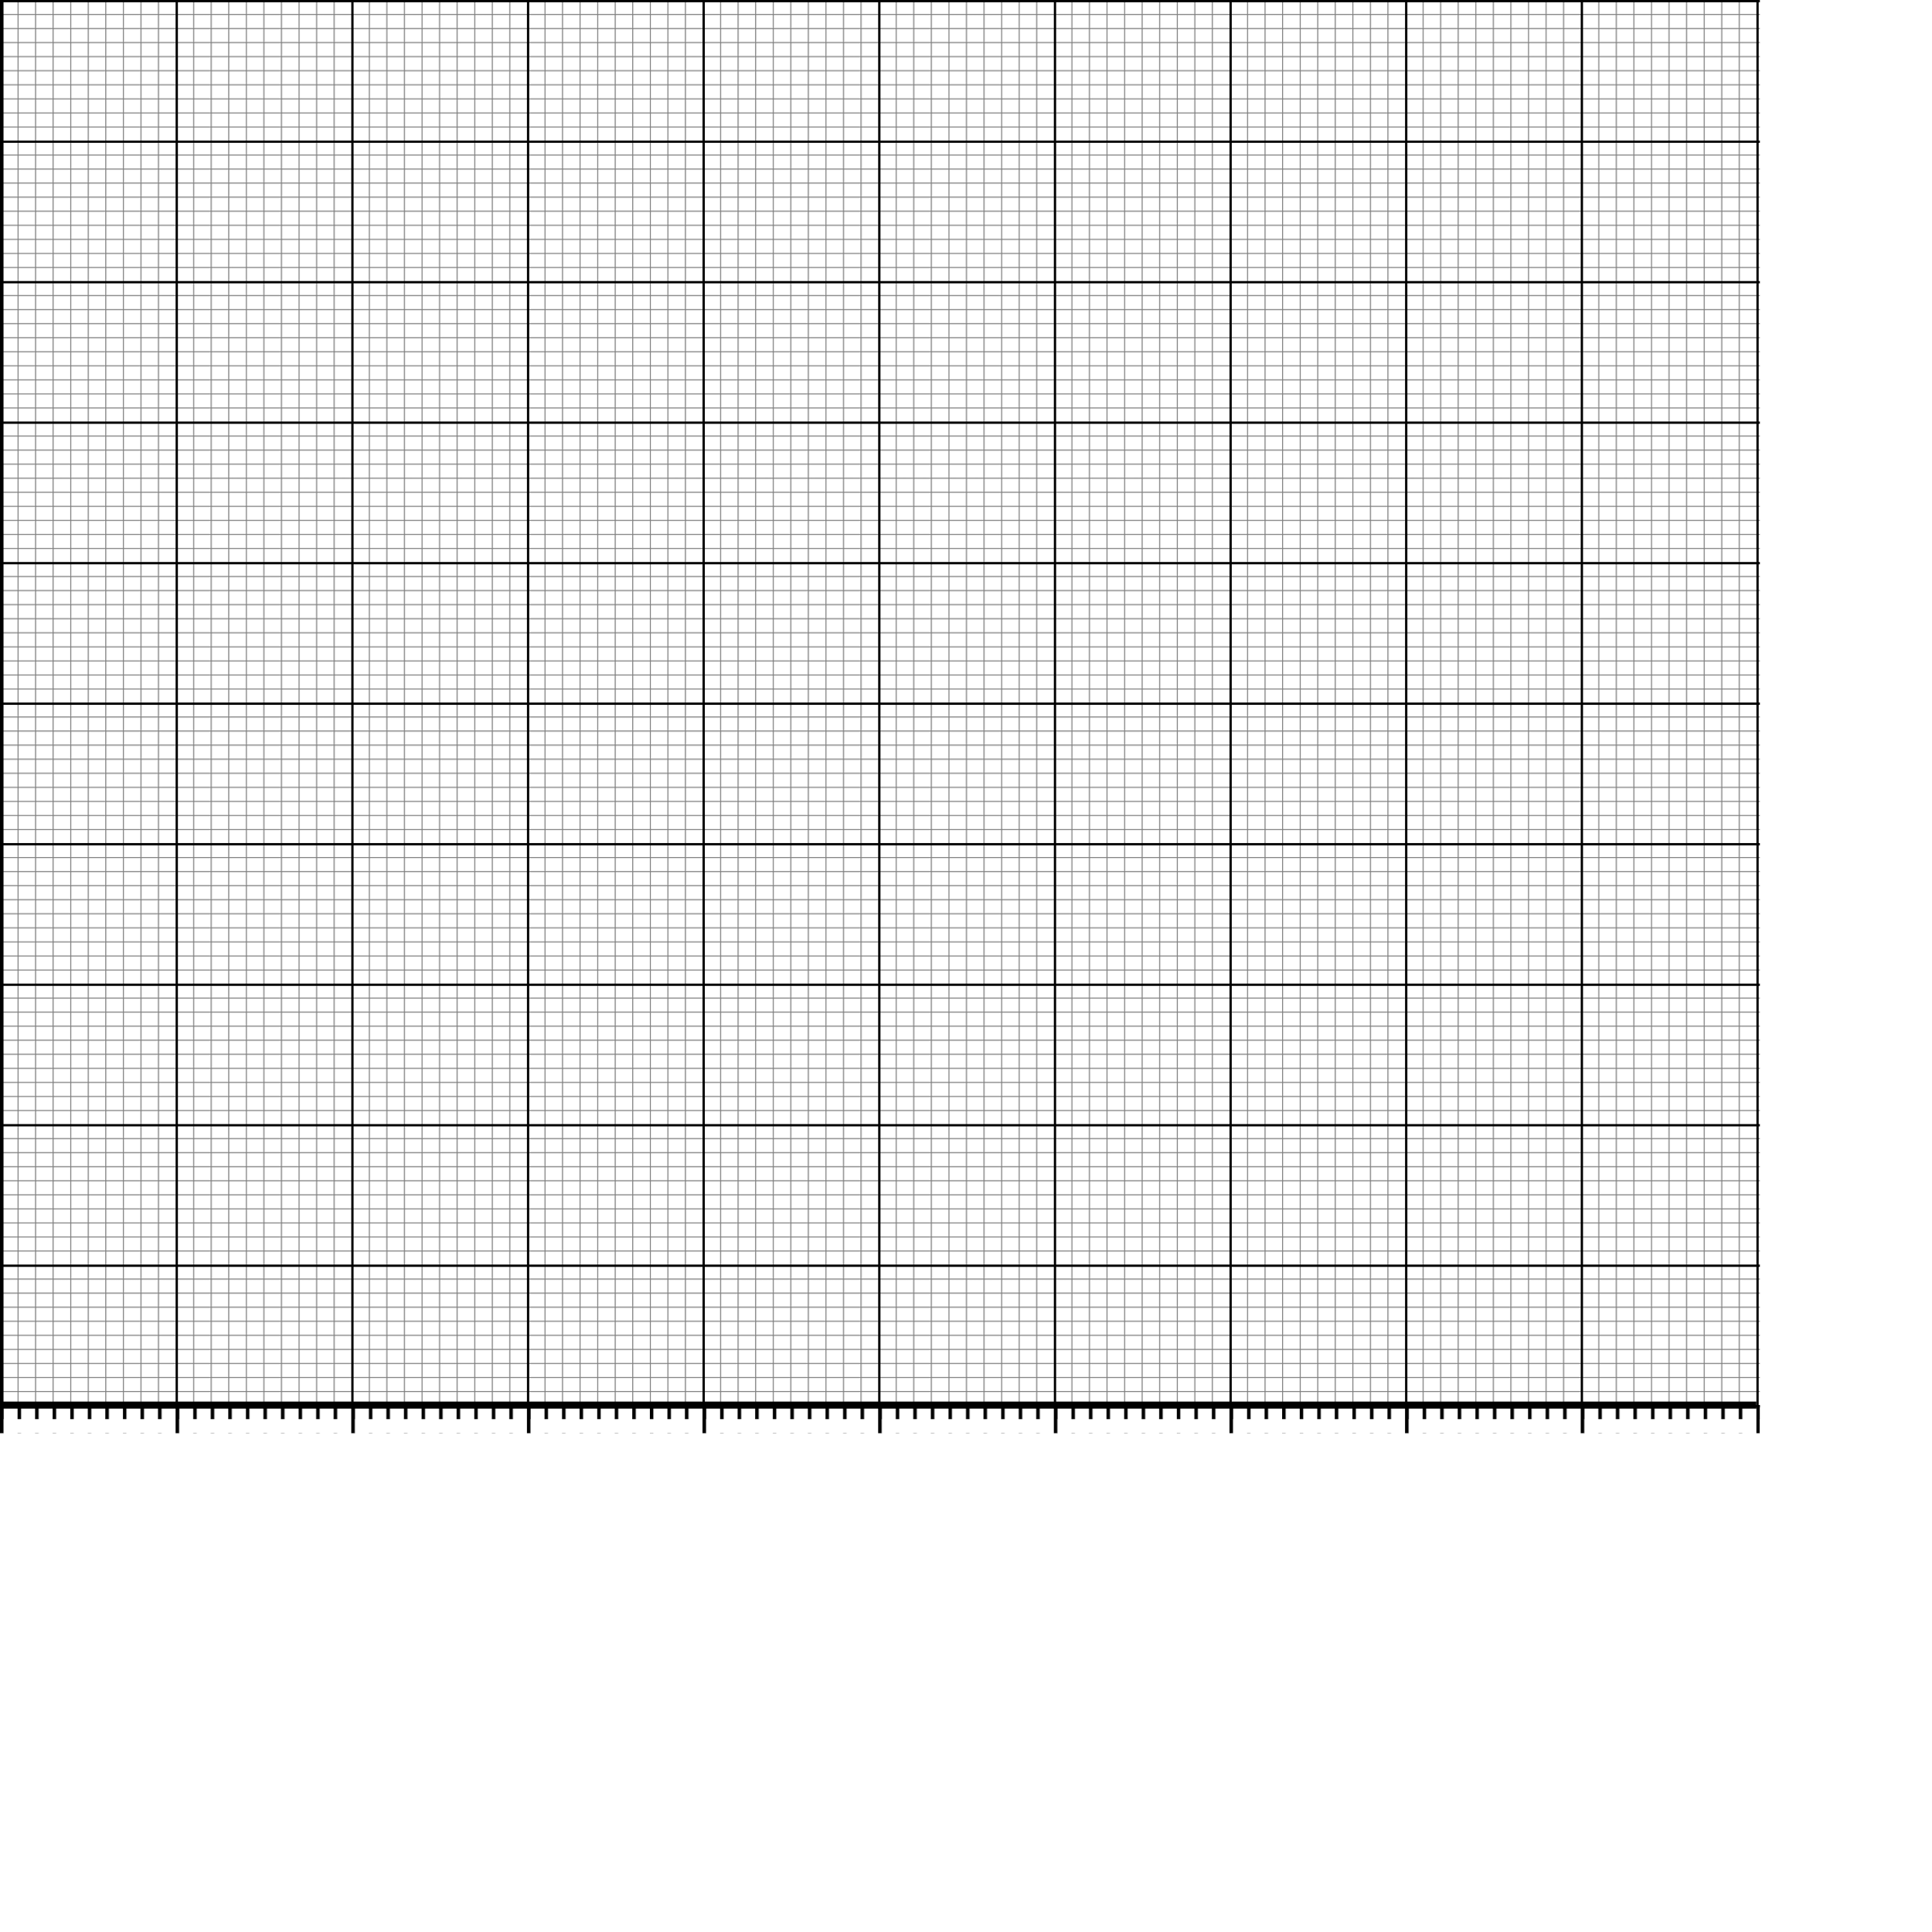
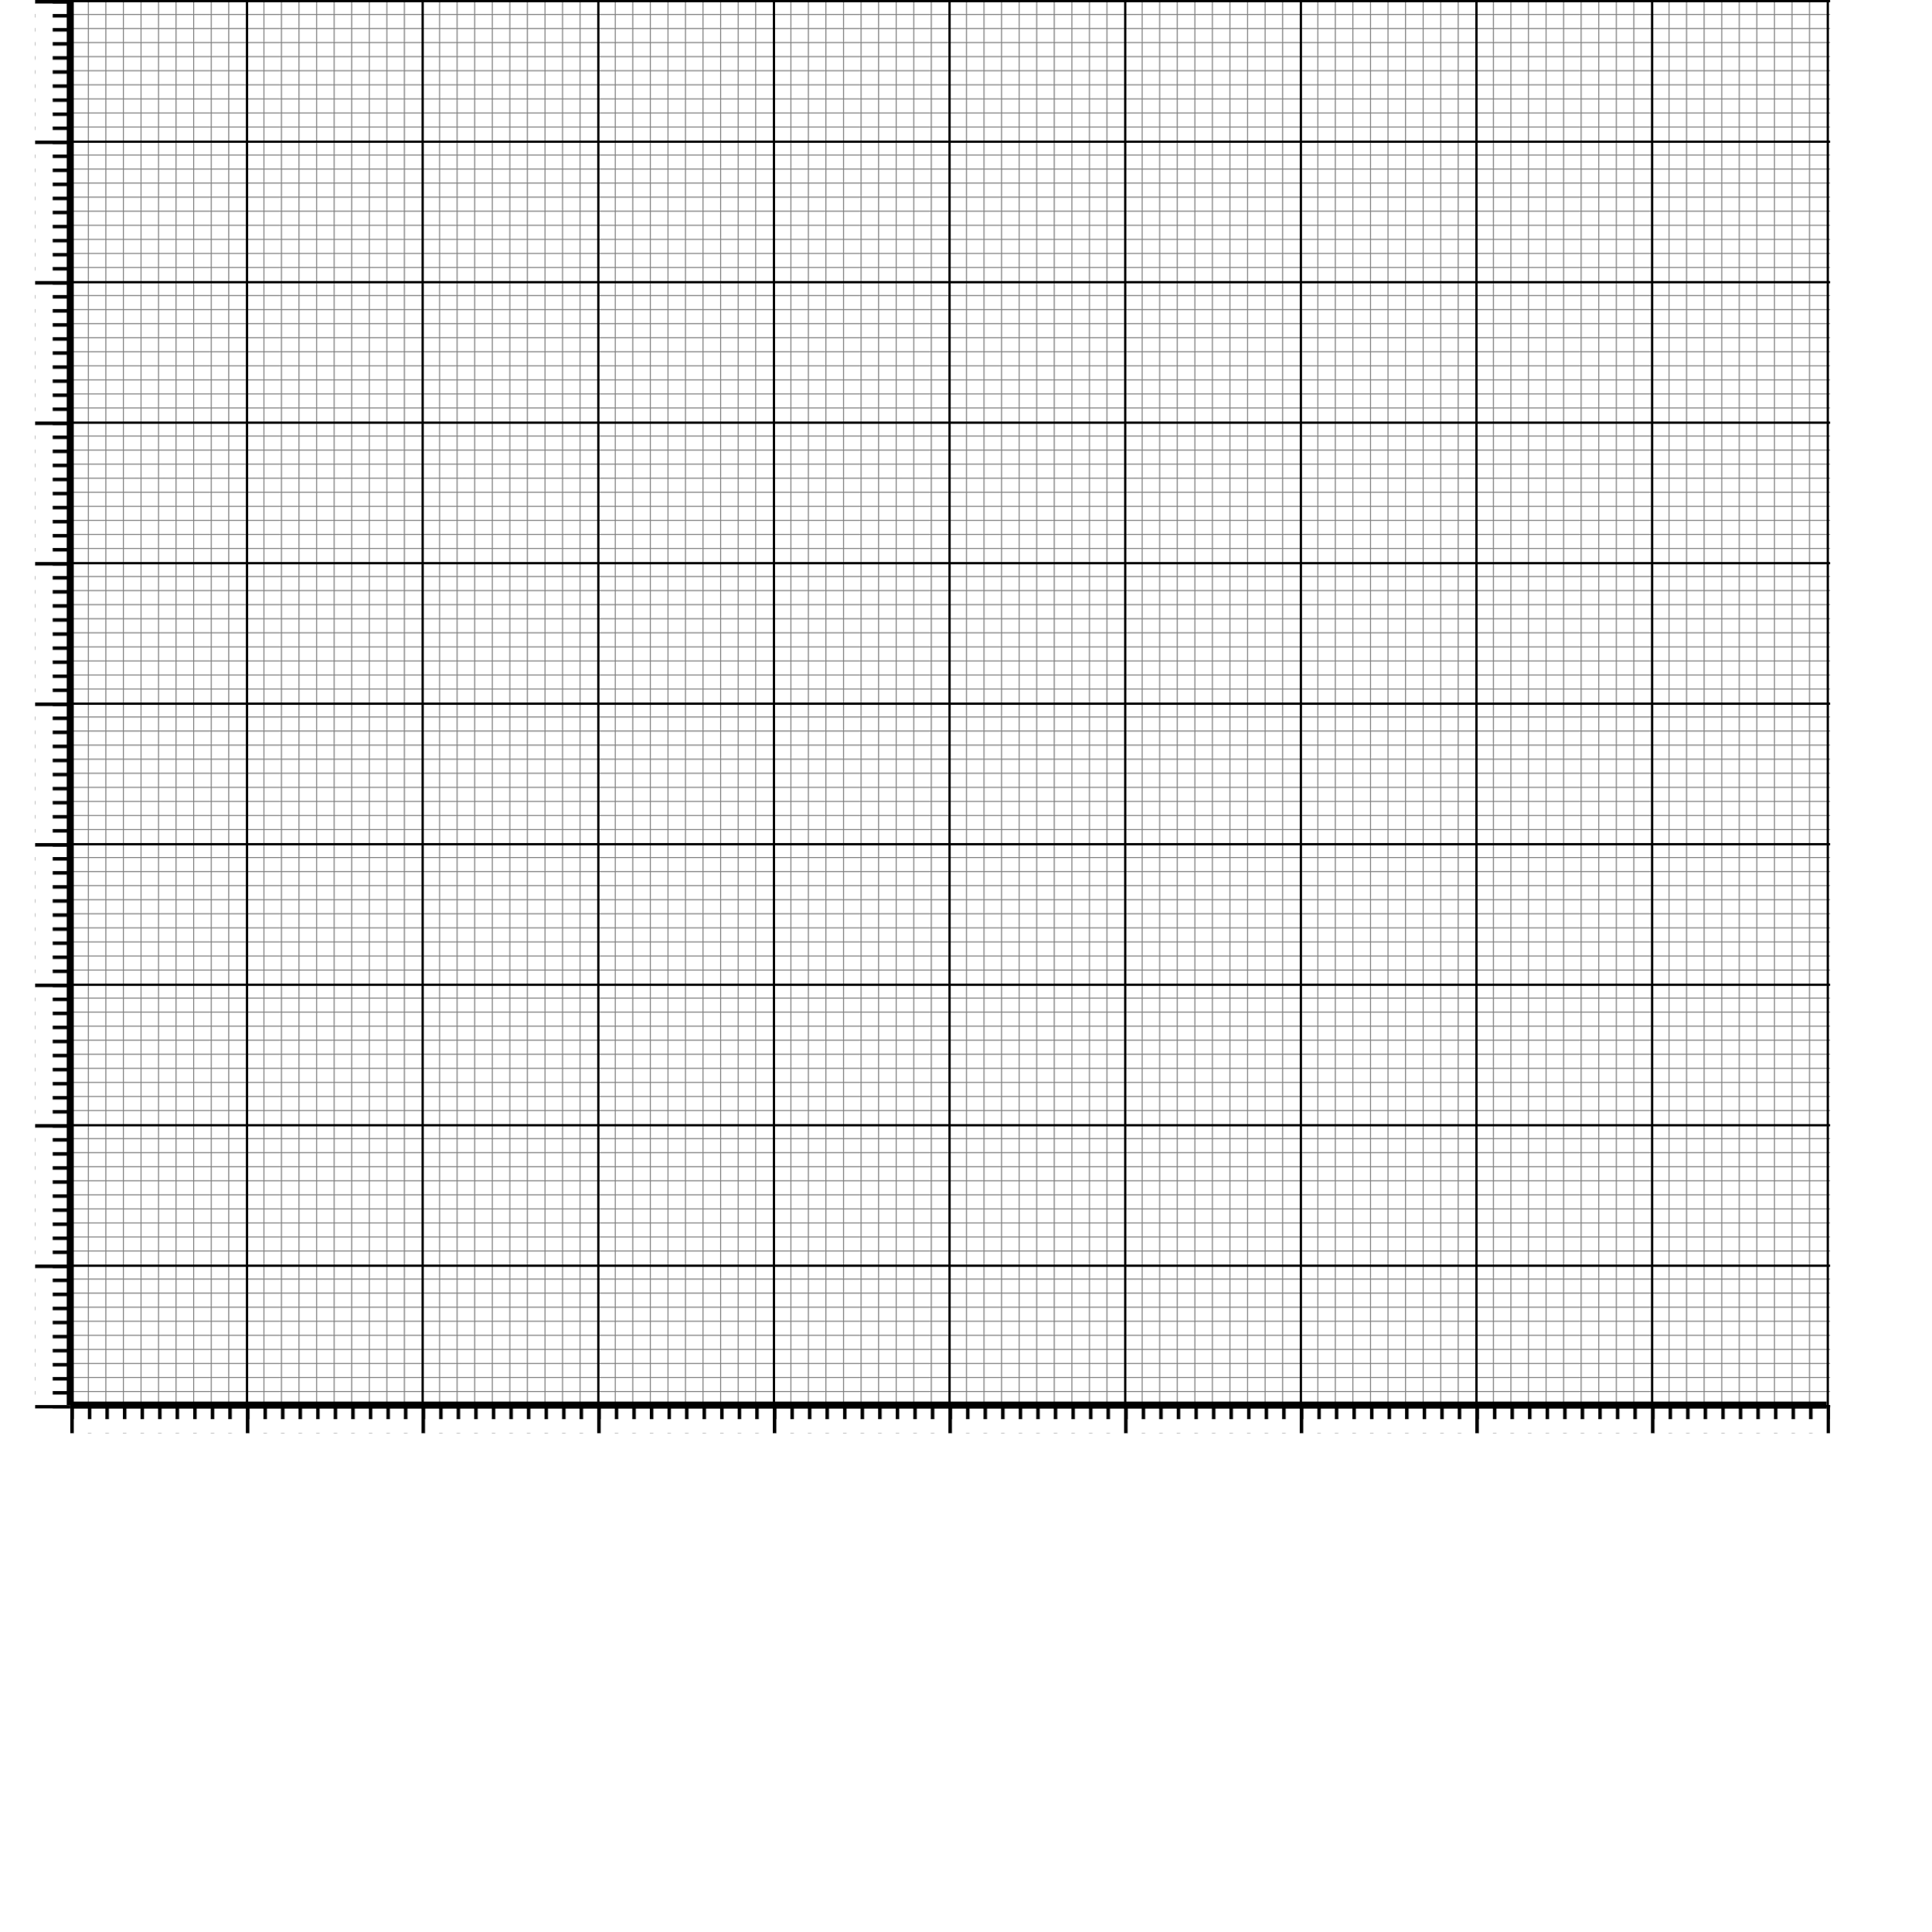
<svg xmlns="http://www.w3.org/2000/svg" viewBox="0 0 550 550">
  <defs>
    <pattern id="grid-fine" width="5" height="4" patternUnits="userSpaceOnUse" stroke="#808080">
      <path d="M 10 0 L 0 0 0 10" stroke-width="0.55" fill="none" />
    </pattern>
    <pattern id="grid-thick" width="50" height="40" patternUnits="userSpaceOnUse">
      <rect width="50" height="40" fill="url(#grid-fine)" />
      <path d="M 50 0 L 0 0 0 50" stroke="#000000" stroke-width="1.3" fill="none" />
    </pattern>
    <pattern id="tick-fine" width="5" height="8" patternUnits="userSpaceOnUse">
      <line stroke="#000000" stroke-width="2" x1="0" y1="0" x2="0" y2="4" />
    </pattern>
    <pattern id="tick-thick" width="50" height="8" patternUnits="userSpaceOnUse">
      <rect width="50" height="8" fill="url(#tick-fine)" />
      <line stroke="#000000" stroke-width="2" x1="0" y1="0" x2="0" y2="8" />
    </pattern>
    <pattern id="vtick-fine" width="10" height="4" patternUnits="userSpaceOnUse">
      <line stroke="#000000" stroke-width="2" x1="5" y1="0" x2="10" y2="0" />
    </pattern>
    <pattern id="vtick-thick" width="10" height="40" patternUnits="userSpaceOnUse">
      <rect width="10" height="40" fill="url(#vtick-fine)" />
      <line stroke="#000000" stroke-width="2" x1="0" y1="0" x2="10" y2="0" />
    </pattern>
  </defs>
-   <rect width="501" height="401" fill="url(#grid-thick)" />
-   <line stroke="#000000" stroke-width="2" x1="0" y1="400" x2="500" y2="400" />
-   <line stroke="#000000" stroke-width="2" x1="0" y1="0" x2="0" y2="400" />
-   <rect x="0" y="400" width="501" height="8" fill="url(#tick-thick)" />
-   <rect x="-10" y="0" width="10" height="401" fill="url(#vtick-thick)" />
+   <g transform="translate(20 0)">
+     <rect width="501" height="401" fill="url(#grid-thick)" />
+     <line stroke="#000000" stroke-width="2" x1="0" y1="400" x2="500" y2="400" />
+     <line stroke="#000000" stroke-width="2" x1="0" y1="0" x2="0" y2="400" />
+     <rect x="0" y="400" width="501" height="8" fill="url(#tick-thick)" />
+     <rect x="-10" y="0" width="10" height="401" fill="url(#vtick-thick)" />
+   </g>
</svg>
